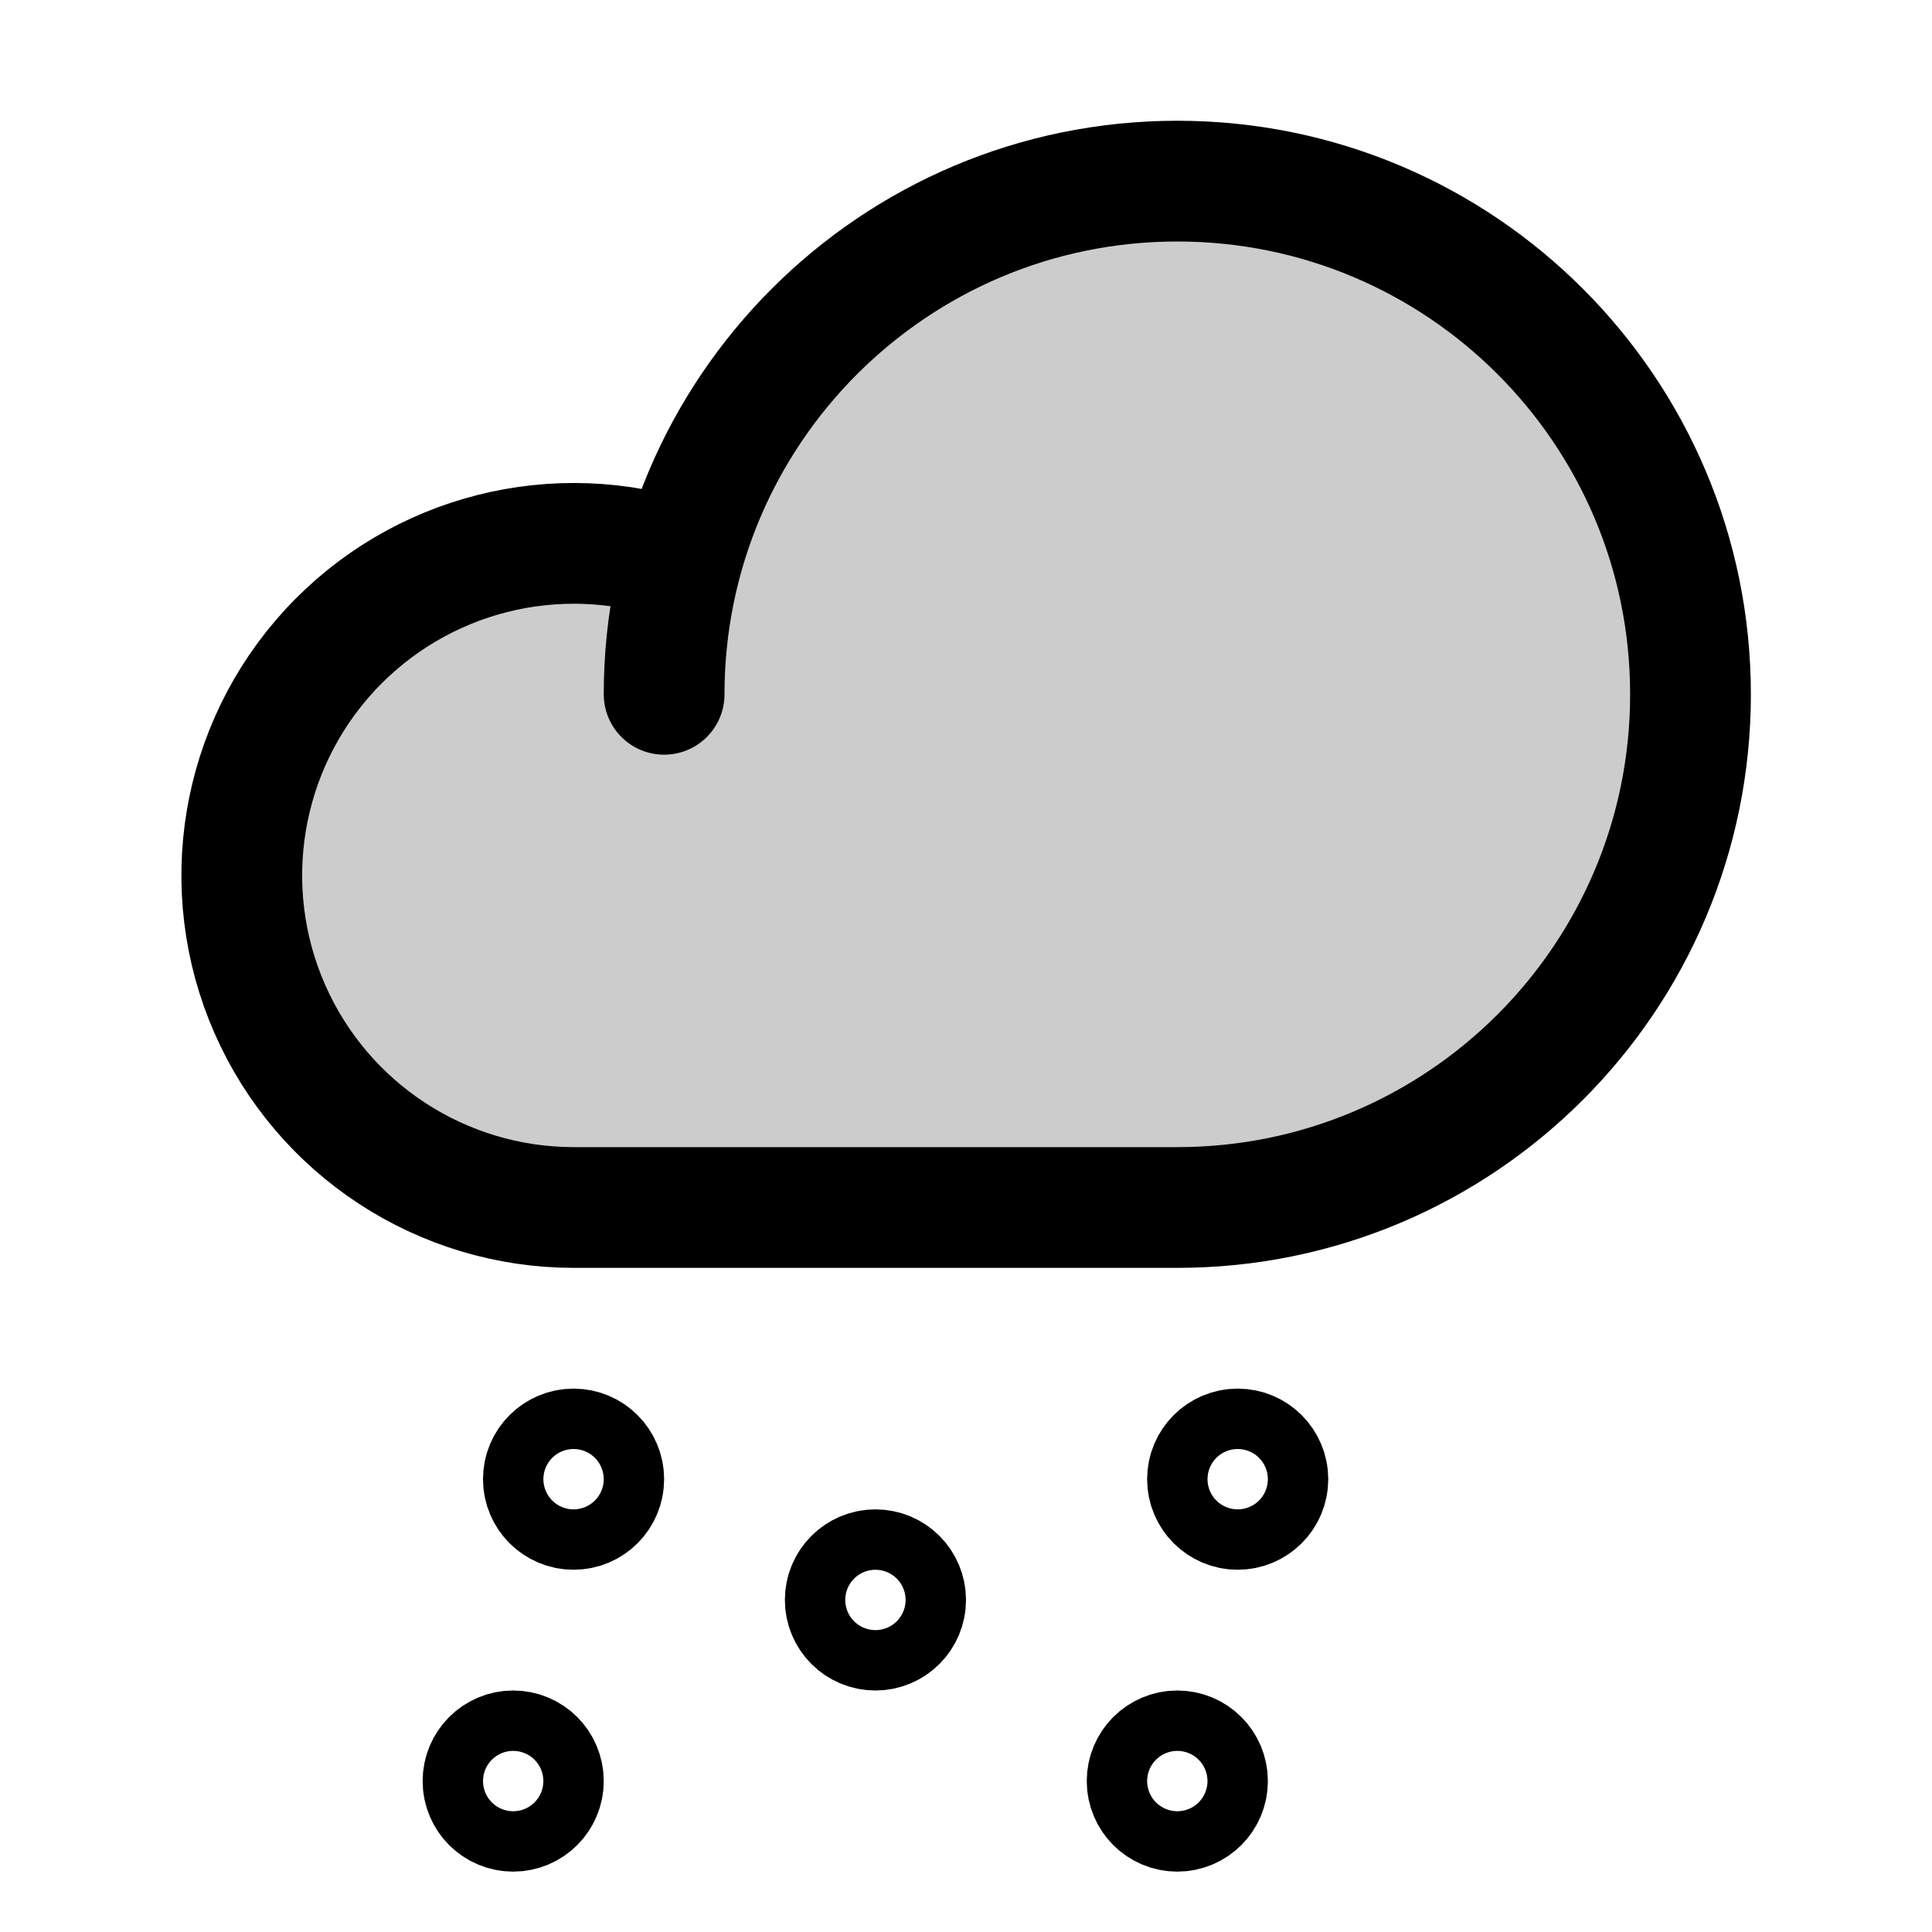
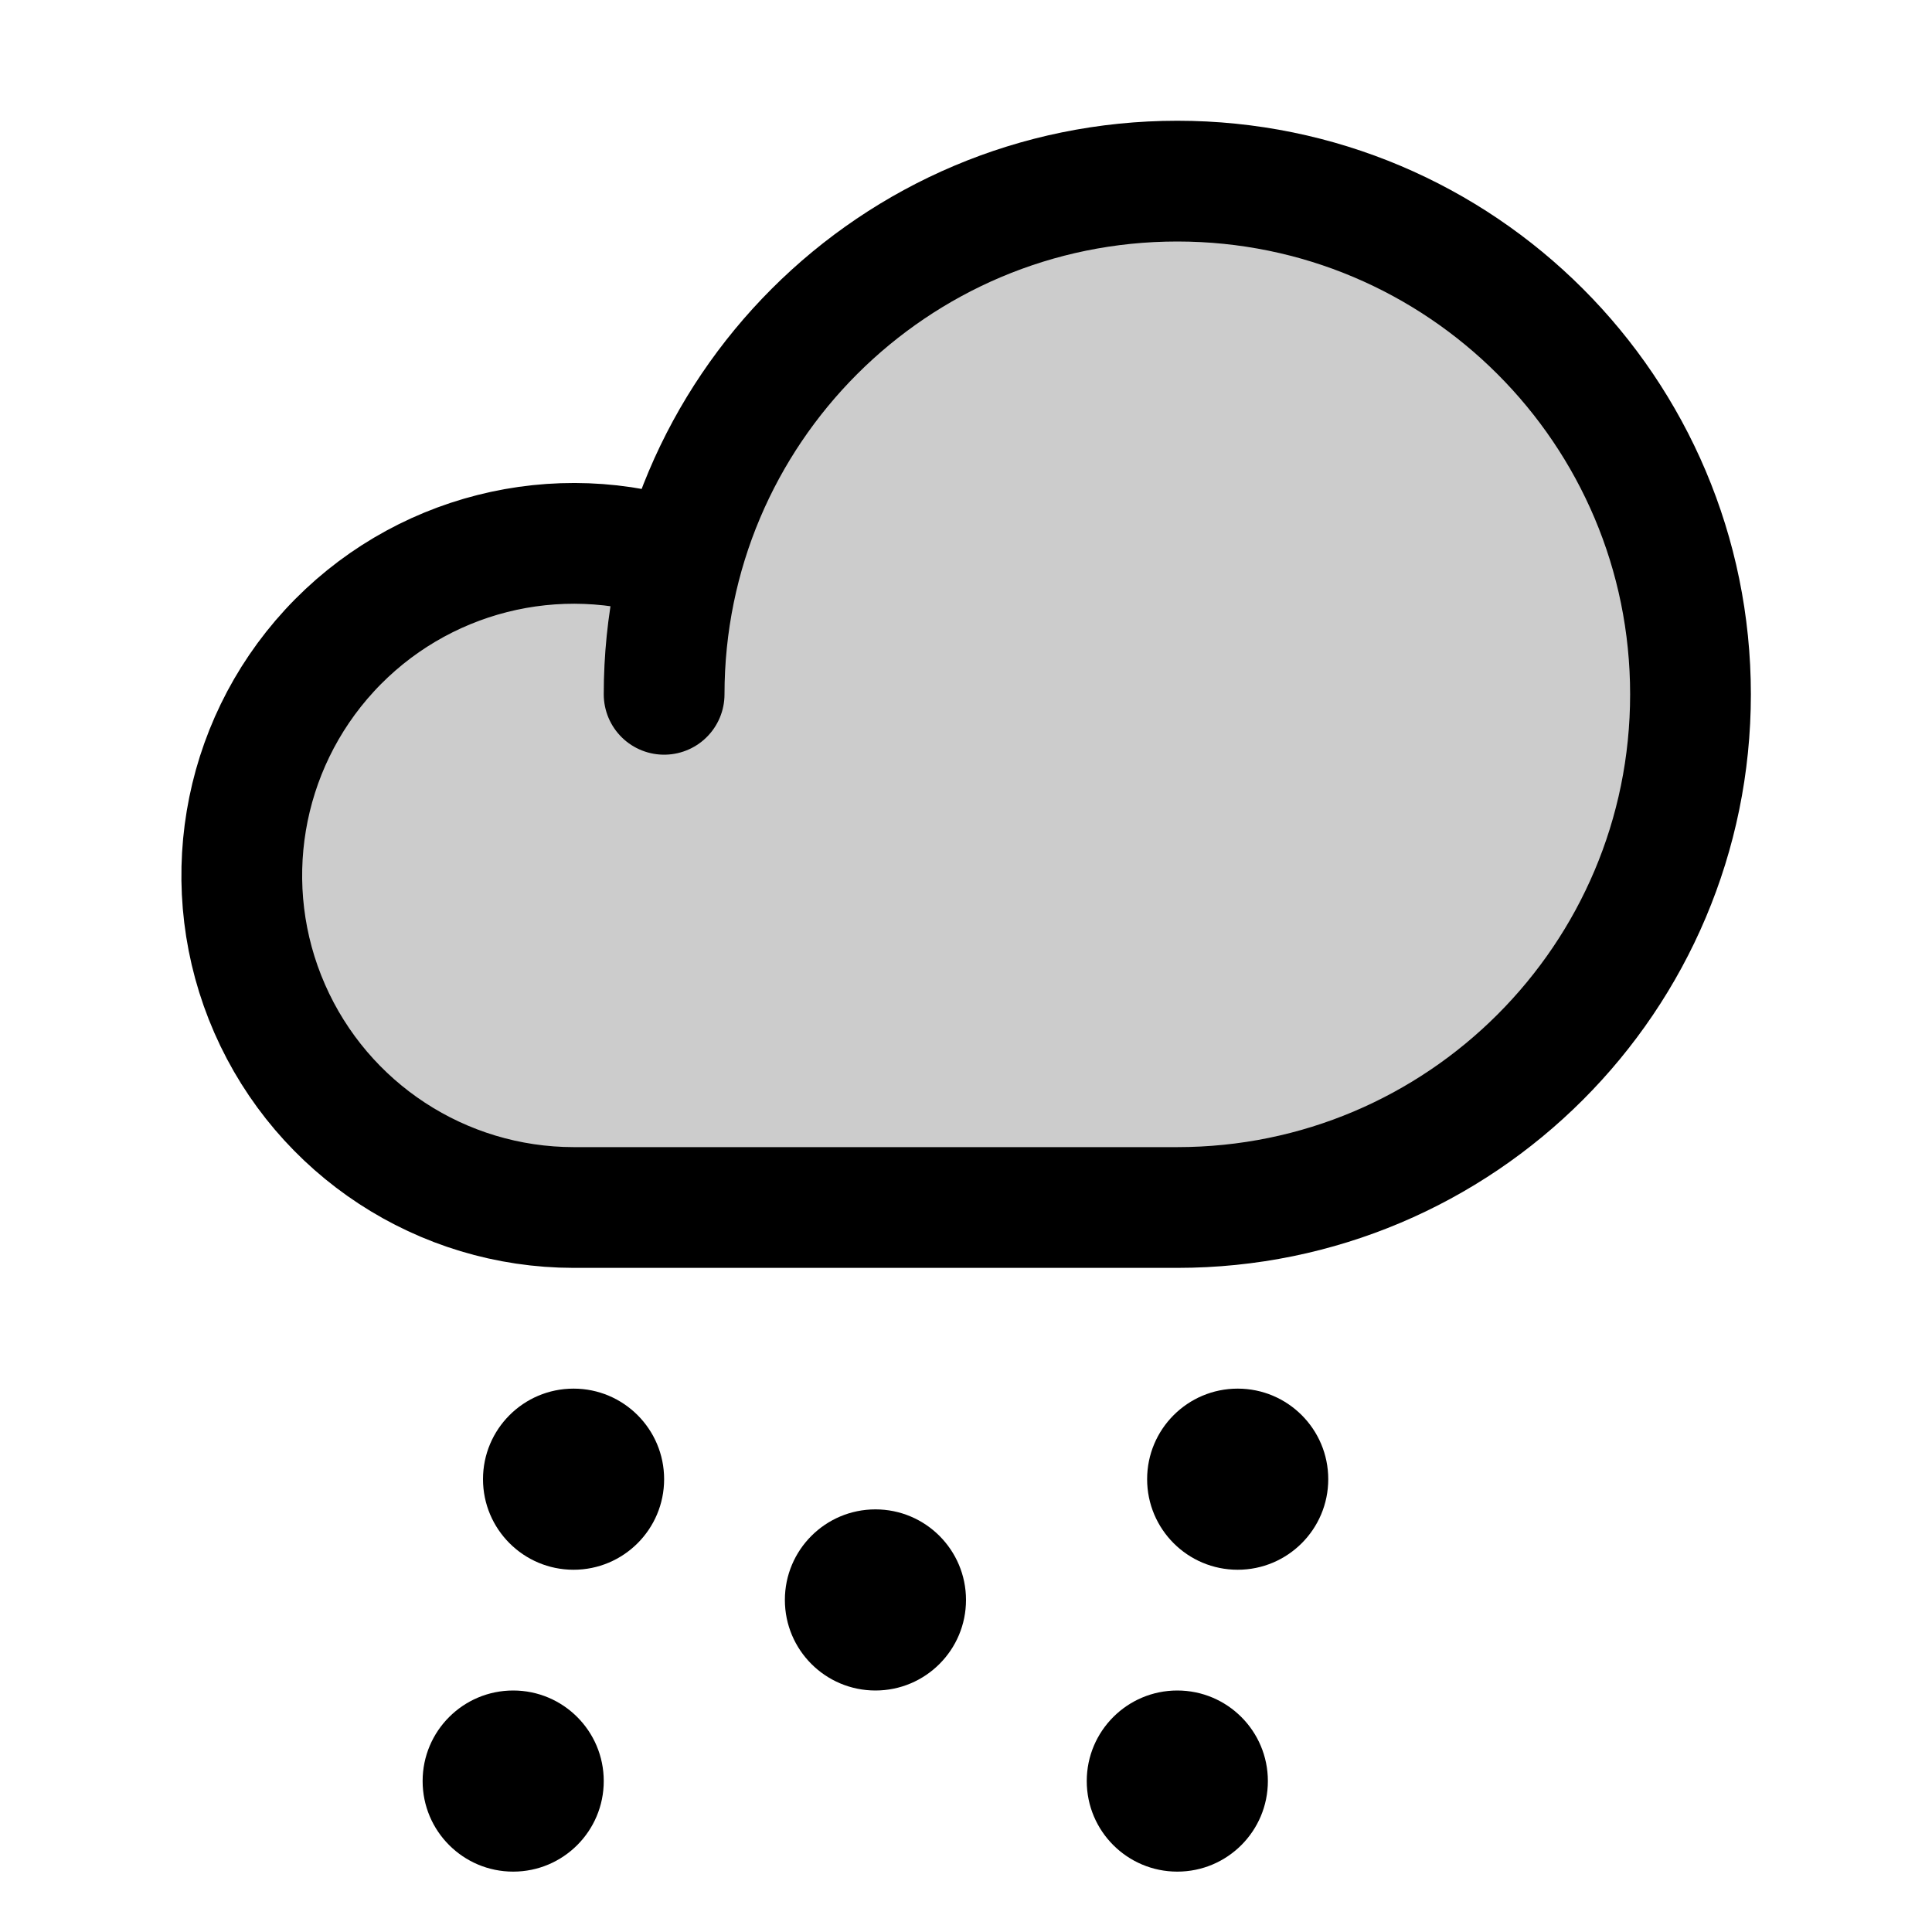
<svg xmlns="http://www.w3.org/2000/svg" id="Raw" viewBox="0 0 256 256">
  <rect width="256" height="256" fill="none" />
  <path d="M88,92a68,68,0,1,1,68,68H76A44,44,0,1,1,90.306,74.378" opacity="0.2" />
  <path d="M88,92a68,68,0,1,1,68,68H76A44,44,0,1,1,90.306,74.378" fill="none" stroke="#000" stroke-linecap="round" stroke-linejoin="round" stroke-width="16" />
-   <circle cx="164" cy="196" r="4" fill="none" stroke="#000" stroke-linecap="round" stroke-linejoin="round" stroke-width="16" />
-   <circle cx="76" cy="196" r="4" fill="none" stroke="#000" stroke-linecap="round" stroke-linejoin="round" stroke-width="16" />
-   <circle cx="116" cy="212" r="4" fill="none" stroke="#000" stroke-linecap="round" stroke-linejoin="round" stroke-width="16" />
-   <circle cx="68" cy="236" r="4" fill="none" stroke="#000" stroke-linecap="round" stroke-linejoin="round" stroke-width="16" />
-   <circle cx="156" cy="236" r="4" fill="none" stroke="#000" stroke-linecap="round" stroke-linejoin="round" stroke-width="16" />
+   <circle cx="76" cy="196" r="12" />
+   <circle cx="116" cy="212" r="12" />
+   <circle cx="164" cy="196" r="12" />
+   <circle cx="68" cy="236" r="12" />
+   <circle cx="156" cy="236" r="12" />
</svg>
